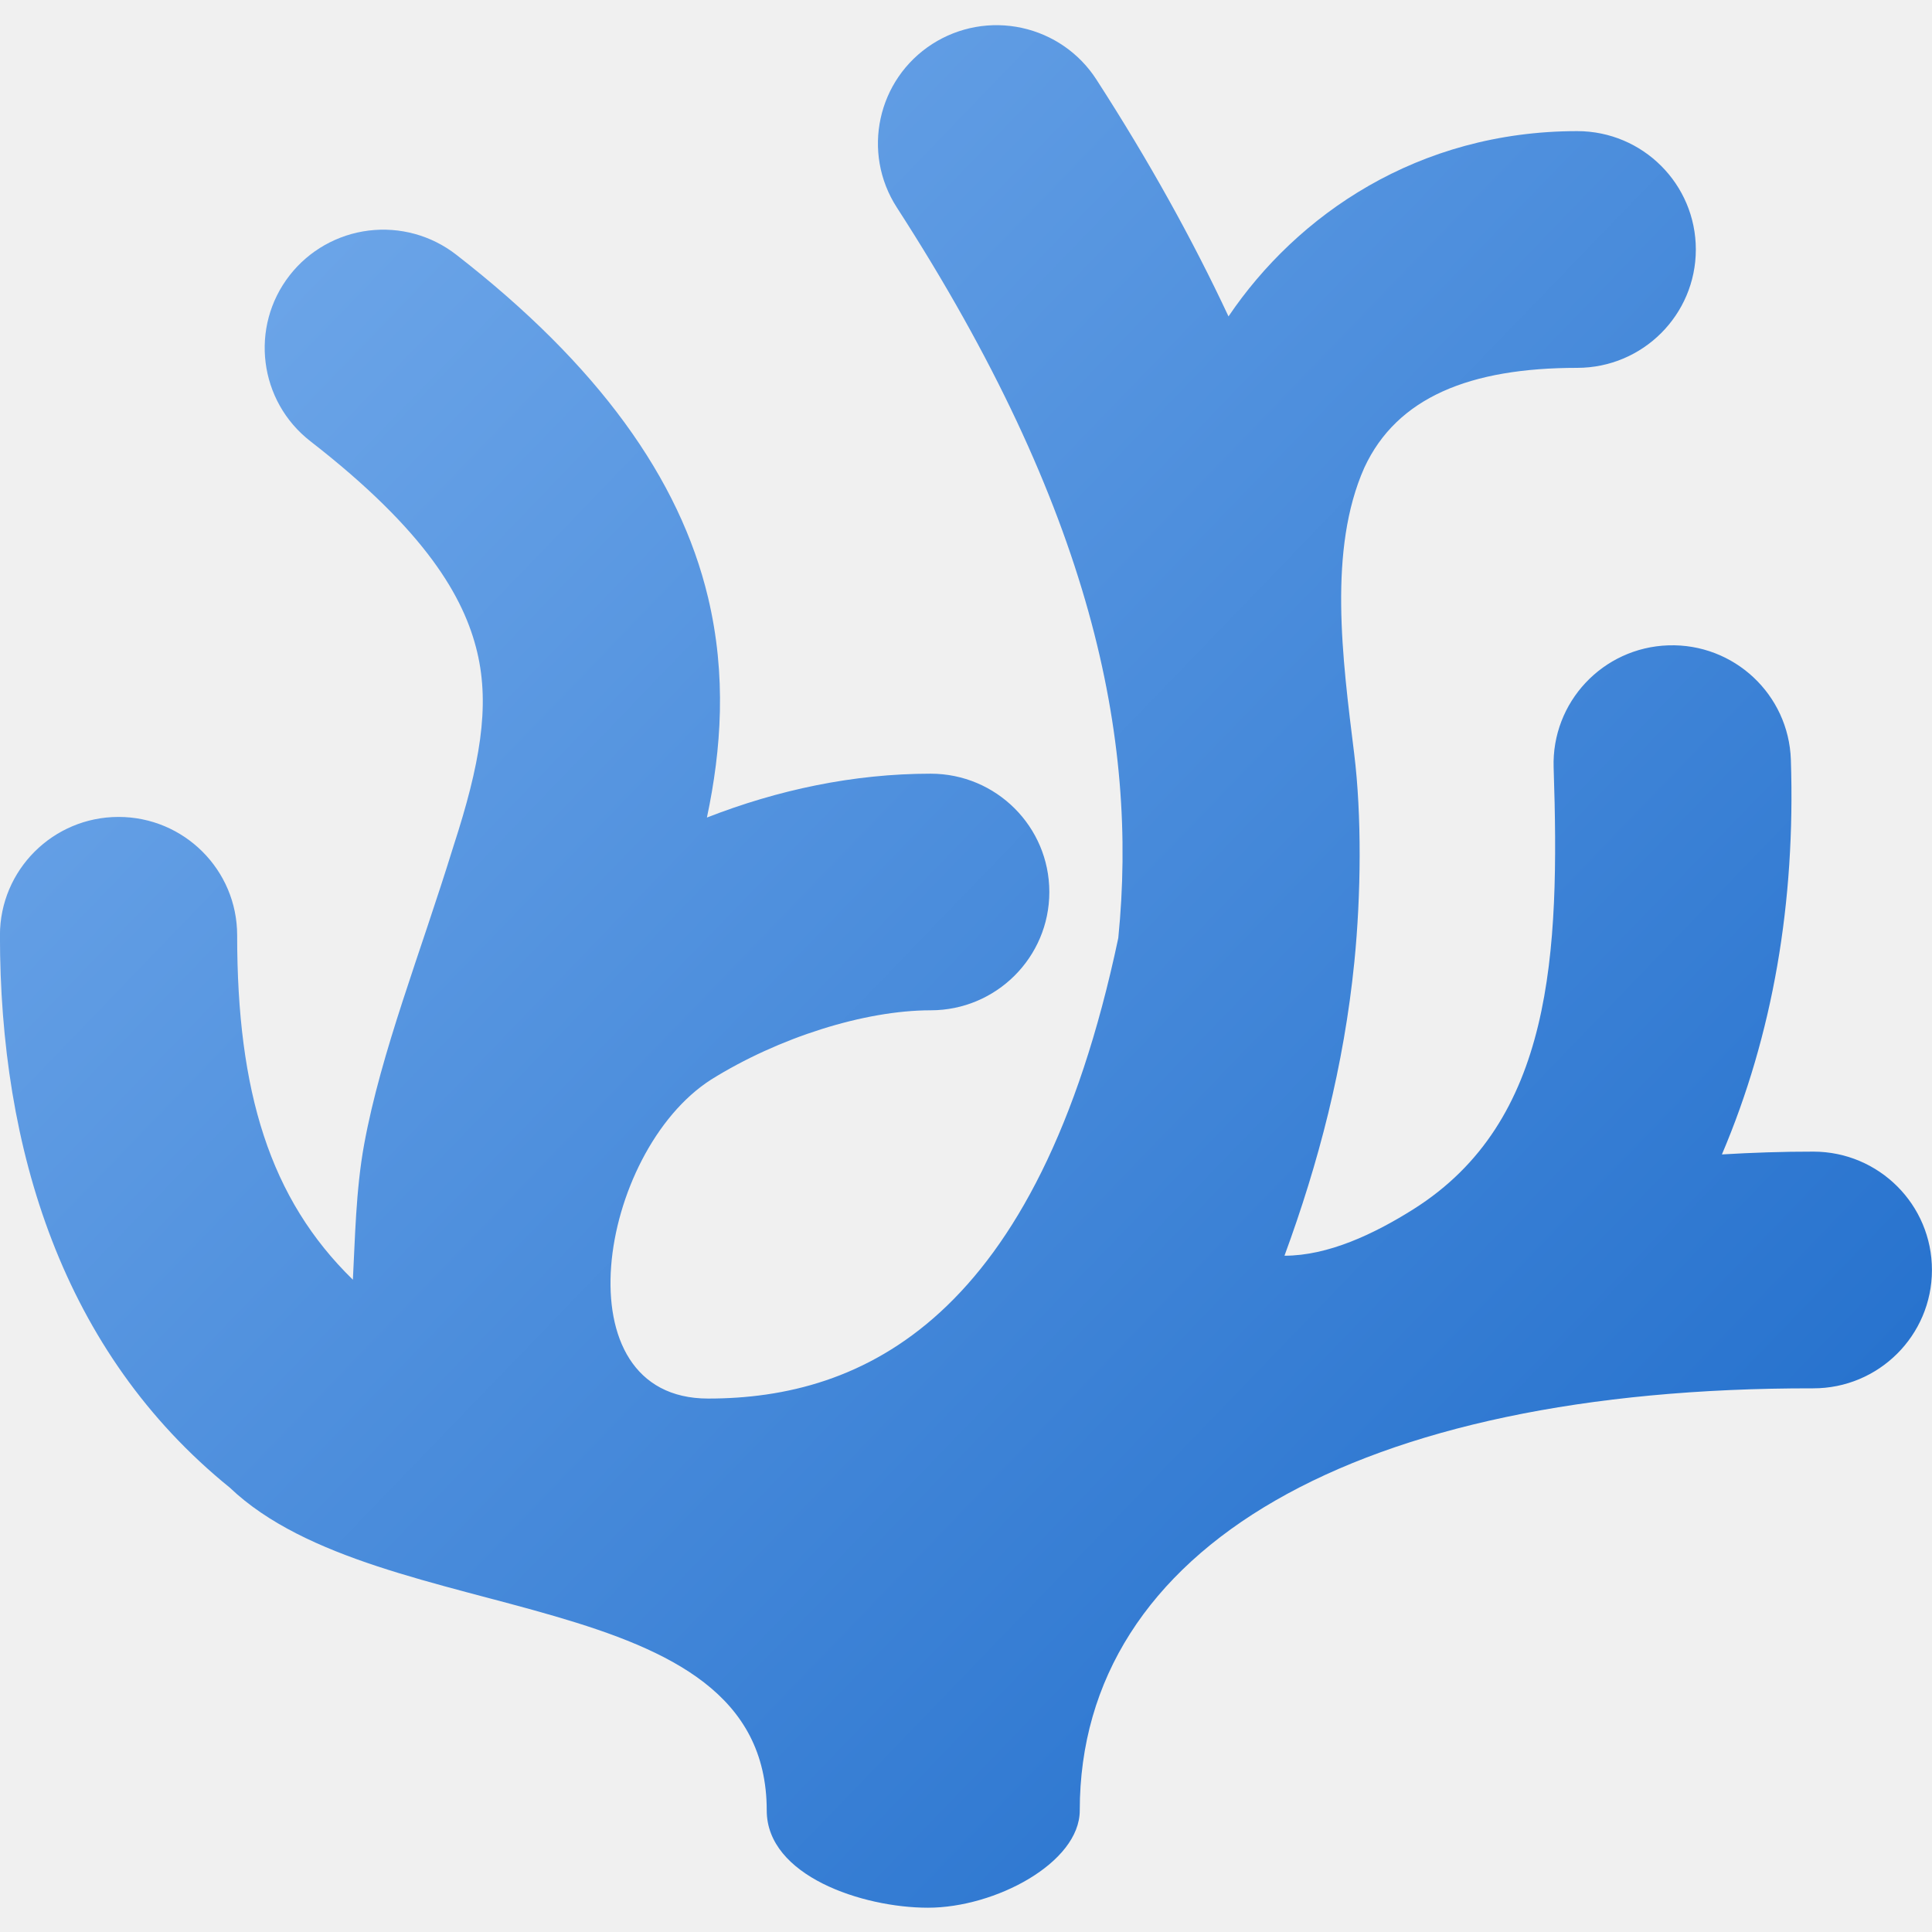
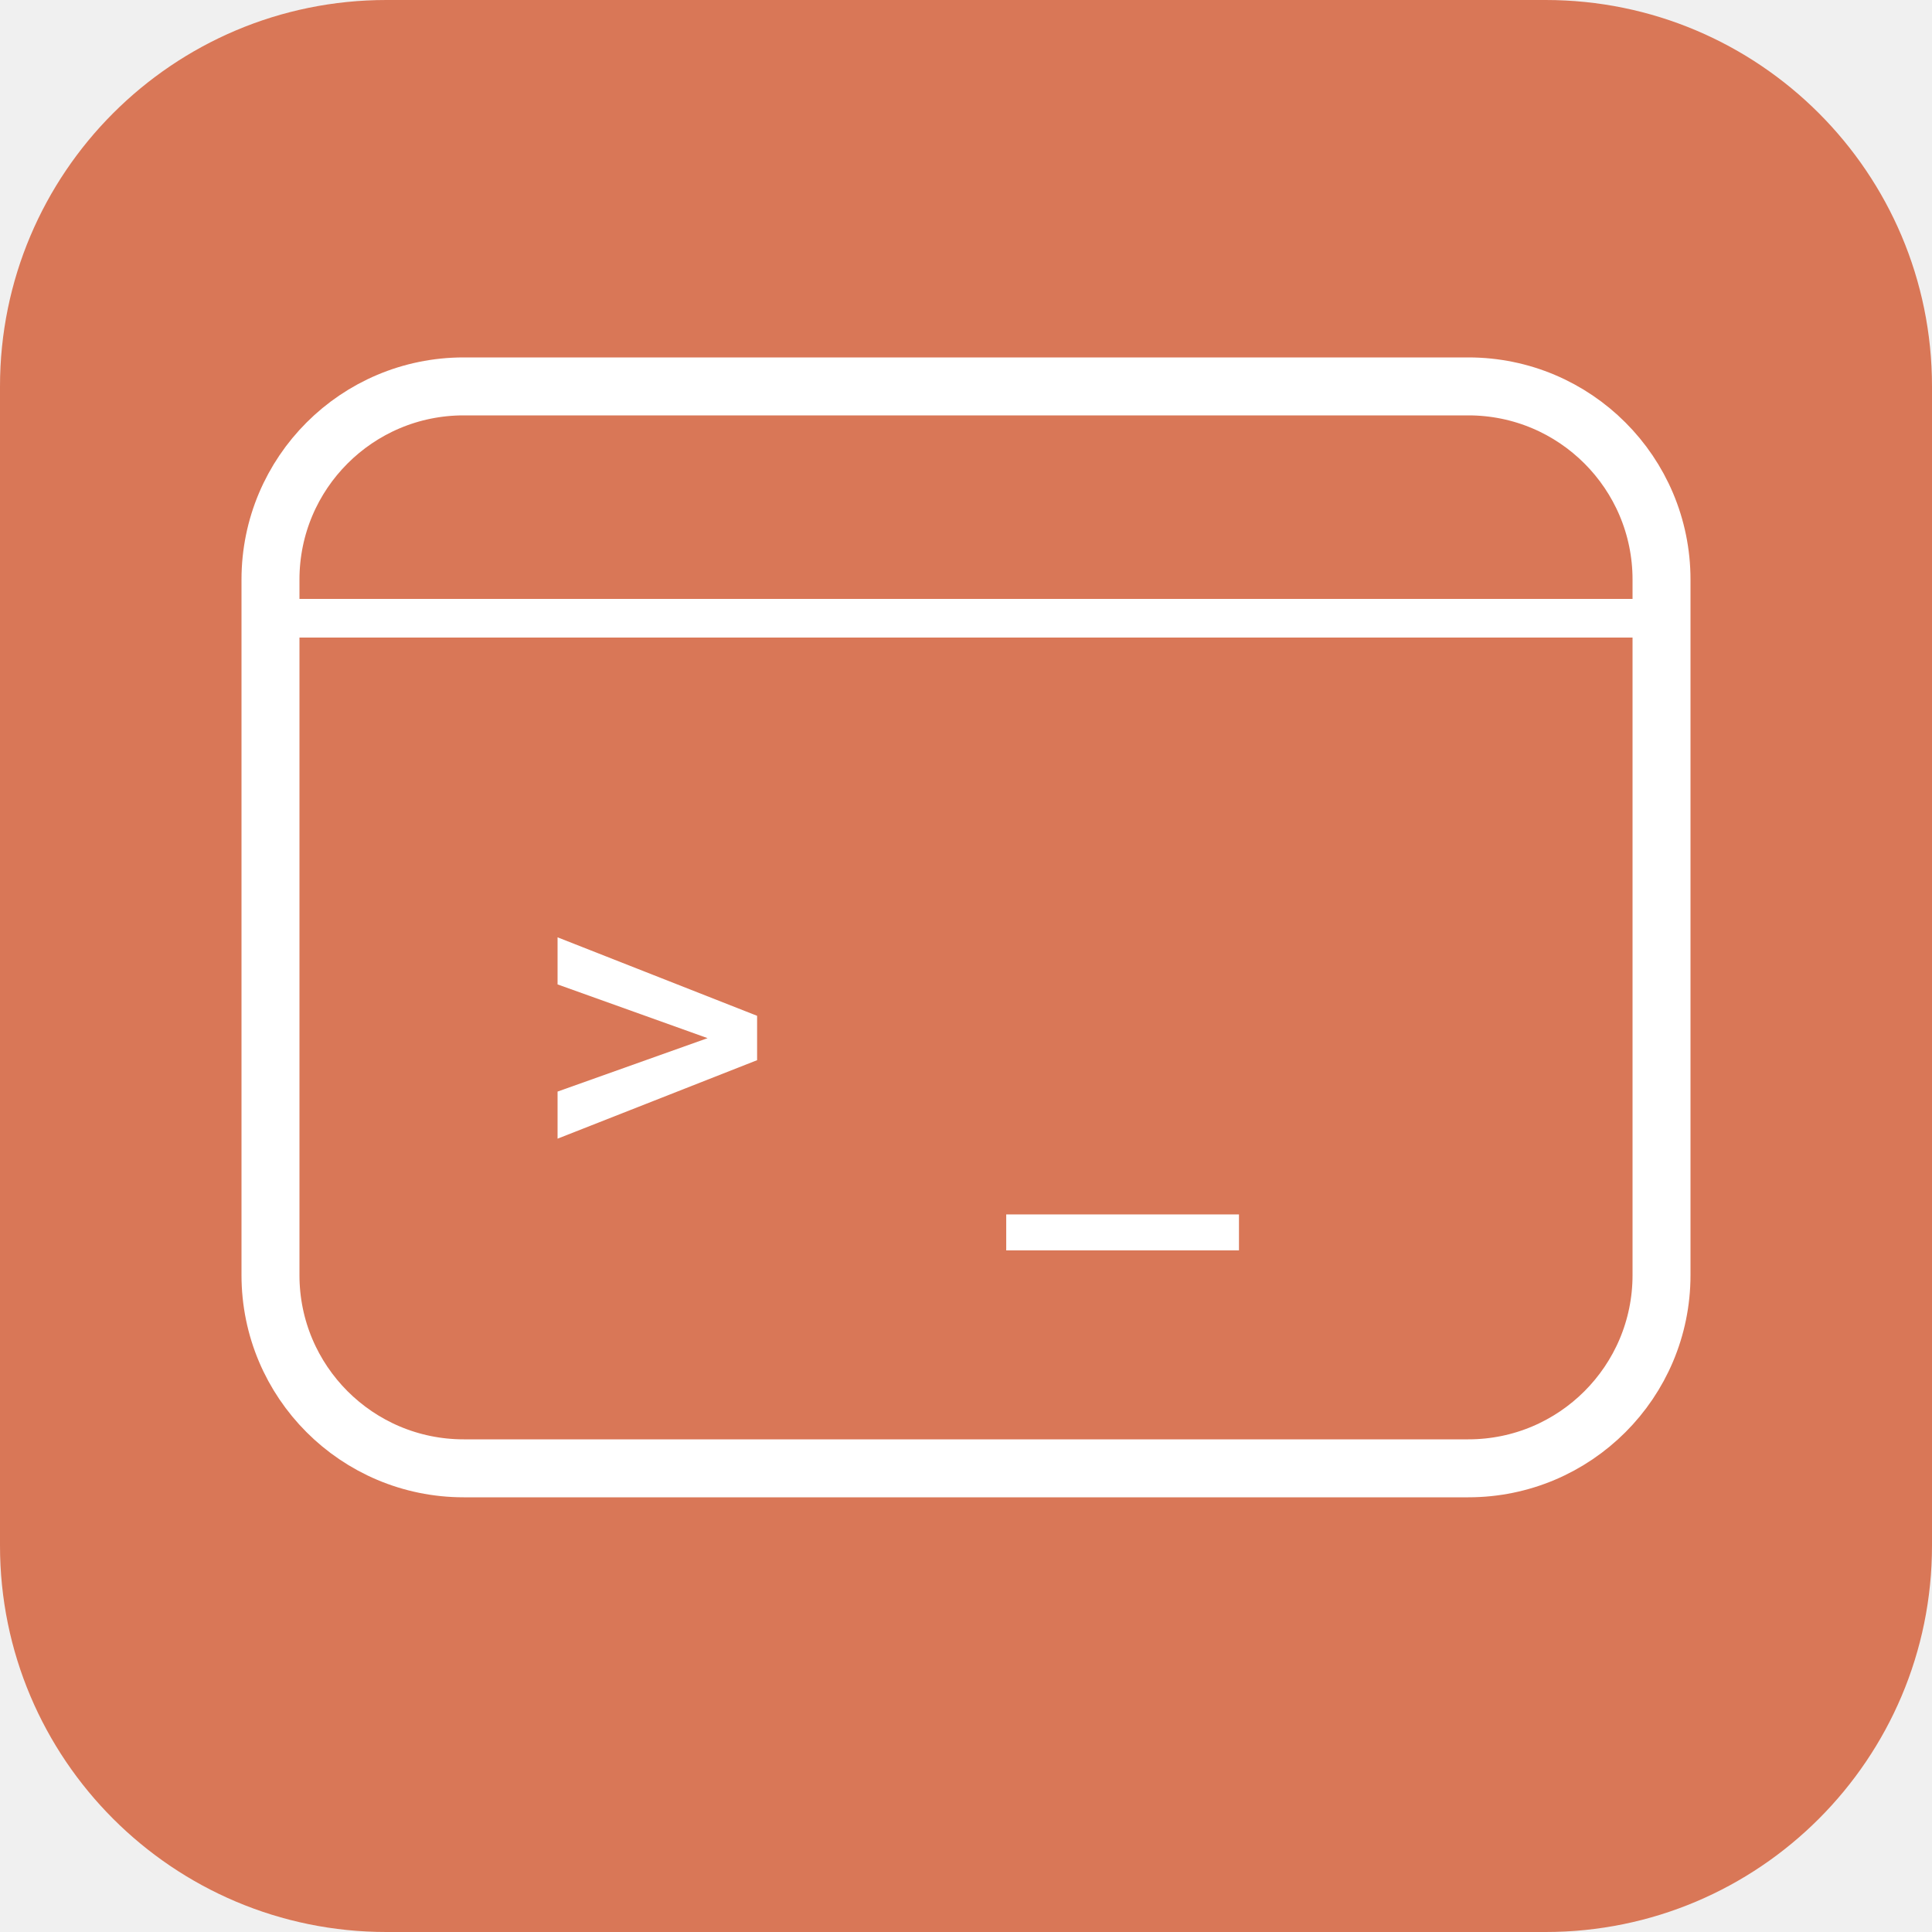
- <svg xmlns="http://www.w3.org/2000/svg" version="1.1" x="0" y="0" width="1024" height="1024" viewBox="0, 0, 100, 100">
-   <defs>
-     <linearGradient id="Gradient_1" gradientUnits="userSpaceOnUse" x1="199.997" y1="214.302" x2="296.665" y2="307.573" gradientTransform="matrix(1, 0, 0, 1, -200, -213)">
-       <stop offset="0" stop-color="#78AEED" />
-       <stop offset="1" stop-color="#1D6BCA" />
-     </linearGradient>
-   </defs>
-   <g id="Layer_1">
-     <path d="M48.26,2.274 C45.406,4.105 44.583,7.898 46.422,10.742 C56.531,26.397 58.917,38.205 57.882,48.553 C53.698,68.369 44.603,72.389 36.655,72.389 C28.895,72.389 30.973,59.618 36.806,55.88 C40.288,53.706 44.748,52.293 48.171,52.293 C51.563,52.293 54.313,49.552 54.313,46.17 C54.313,42.787 51.563,40.046 48.171,40.046 C44.173,40.046 40.251,40.886 36.59,42.316 C37.338,38.787 37.614,34.973 36.647,30.919 C35.179,24.763 30.953,18.883 23.615,13.183 C22.33,12.183 20.7,11.734 19.083,11.934 C17.466,12.134 15.995,12.966 14.994,14.248 C12.912,16.918 13.394,20.766 16.072,22.843 C22.05,27.486 24.024,30.923 24.699,33.752 C25.374,36.581 24.831,39.616 23.475,43.786 C21.742,49.406 19.73,54.423 18.848,59.234 C18.414,61.602 18.377,64.179 18.265,66.238 C13.96,62.042 12.275,56.502 12.275,48.407 C12.274,45.025 9.524,42.283 6.133,42.284 C2.744,42.287 -0.002,45.027 -0.003,48.407 C-0.003,59.463 3.23,69.983 11.895,77.001 C19.739,84.474 39.686,81.712 39.686,93.709 C39.686,97.095 44.642,98.743 48.033,98.743 C51.511,98.743 55.888,96.418 55.888,93.709 C55.888,80.097 70.233,71.824 93.848,71.86 C97.24,71.865 99.992,69.126 99.997,65.744 C100.003,62.361 97.259,59.614 93.867,59.608 C92.252,59.606 90.678,59.661 89.126,59.753 C91.766,53.544 92.937,46.708 92.695,39.324 C92.583,35.943 89.745,33.293 86.356,33.403 C82.963,33.513 80.305,36.346 80.416,39.729 C80.736,49.397 80.374,58.03 73.171,62.581 C71.123,63.874 68.742,64.996 66.484,64.996 C68.237,60.228 69.561,55.195 70.103,49.77 C70.449,46.308 70.486,42.195 70.091,39 C69.478,34.05 68.738,28.436 70.617,24.207 C72.305,20.565 76.087,19.04 81.64,19.04 C85.029,19.037 87.775,16.296 87.776,12.917 C87.778,9.534 85.031,6.79 81.64,6.787 C73.388,6.787 67.133,11.13 63.587,16.377 C61.733,12.417 59.475,8.336 56.747,4.112 C55.866,2.747 54.478,1.788 52.887,1.443 C52.099,1.272 51.285,1.257 50.491,1.399 C49.697,1.542 48.939,1.839 48.26,2.274 z" fill="url(#Gradient_1)" id="path6008" />
-   </g>
+ <svg xmlns="http://www.w3.org/2000/svg" width="100" height="100" viewBox="0 0 100 100">
+   <rect width="100" height="100" rx="20" fill="#D97757" />
+   <rect x="14" y="20" width="72" height="56" rx="10" fill="none" stroke="#FFFFFF" stroke-width="3" />
+   <line x1="14" y1="32" x2="86" y2="32" stroke="#FFFFFF" stroke-width="2" />
+   <text x="28" y="60" font-size="20" font-family="JetBrains Mono, Menlo, Consolas, monospace" fill="#FFFFFF" font-weight="600">
+     &gt; _
+   </text>
</svg>
